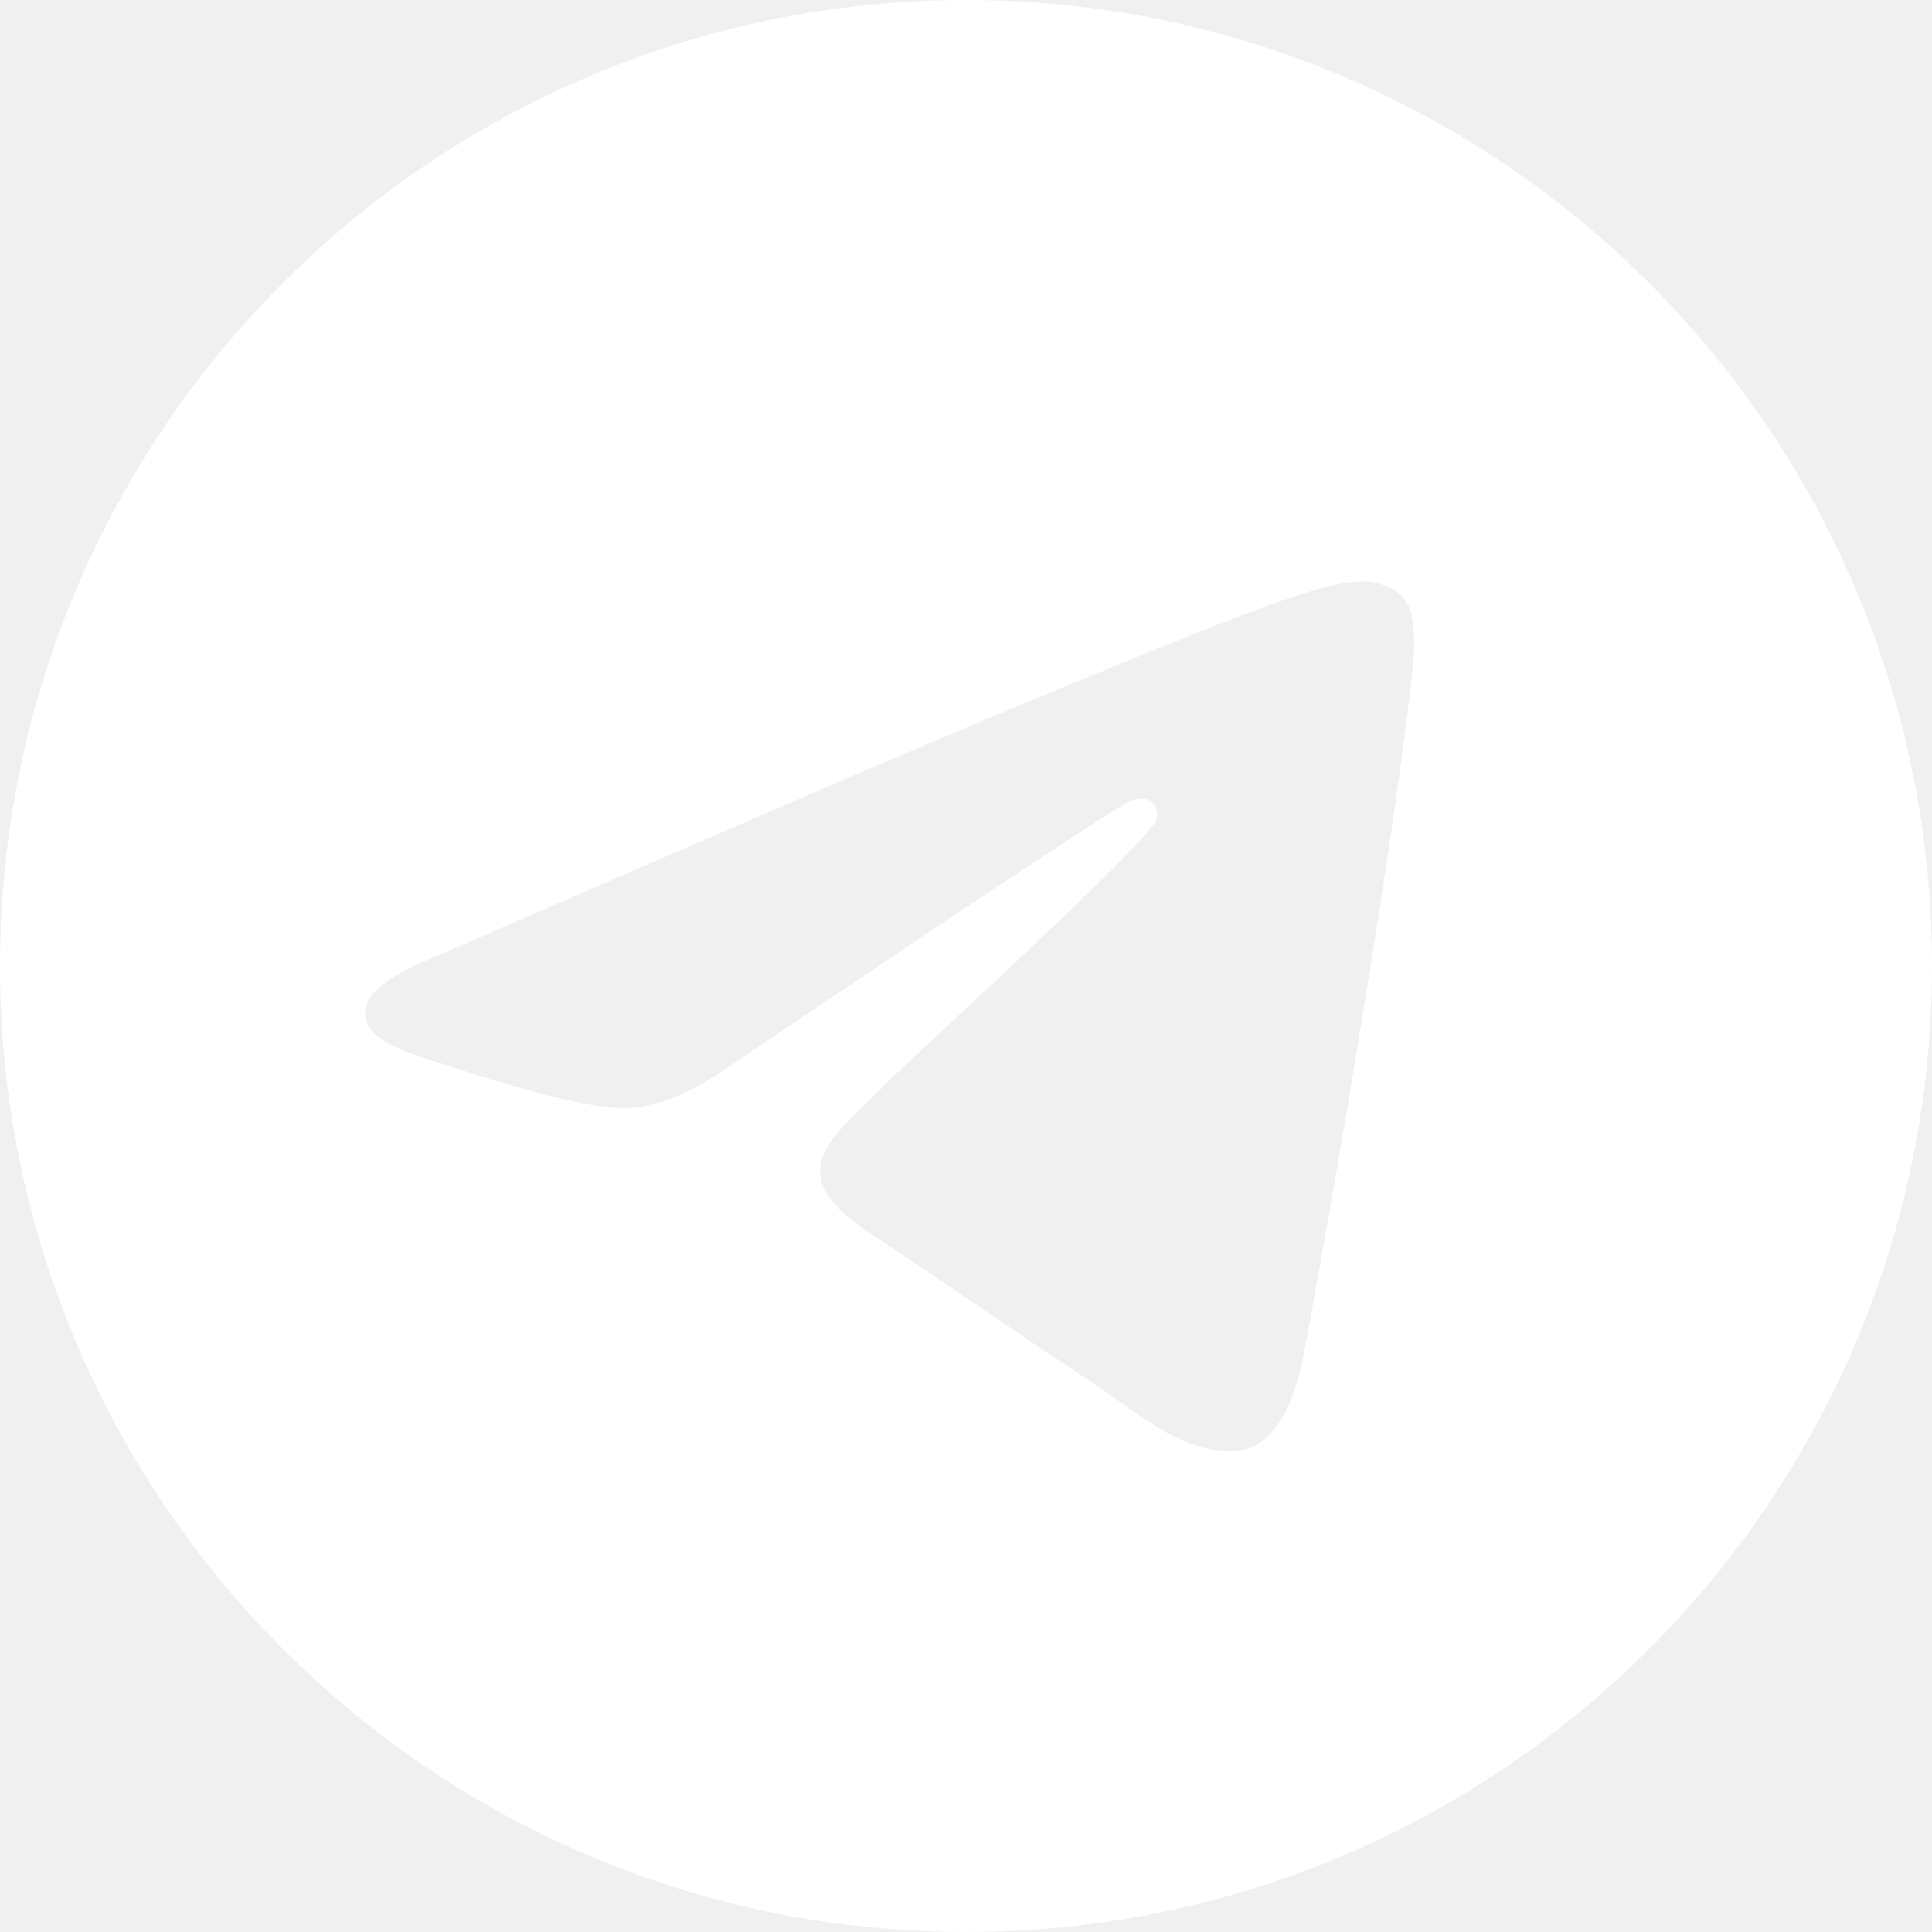
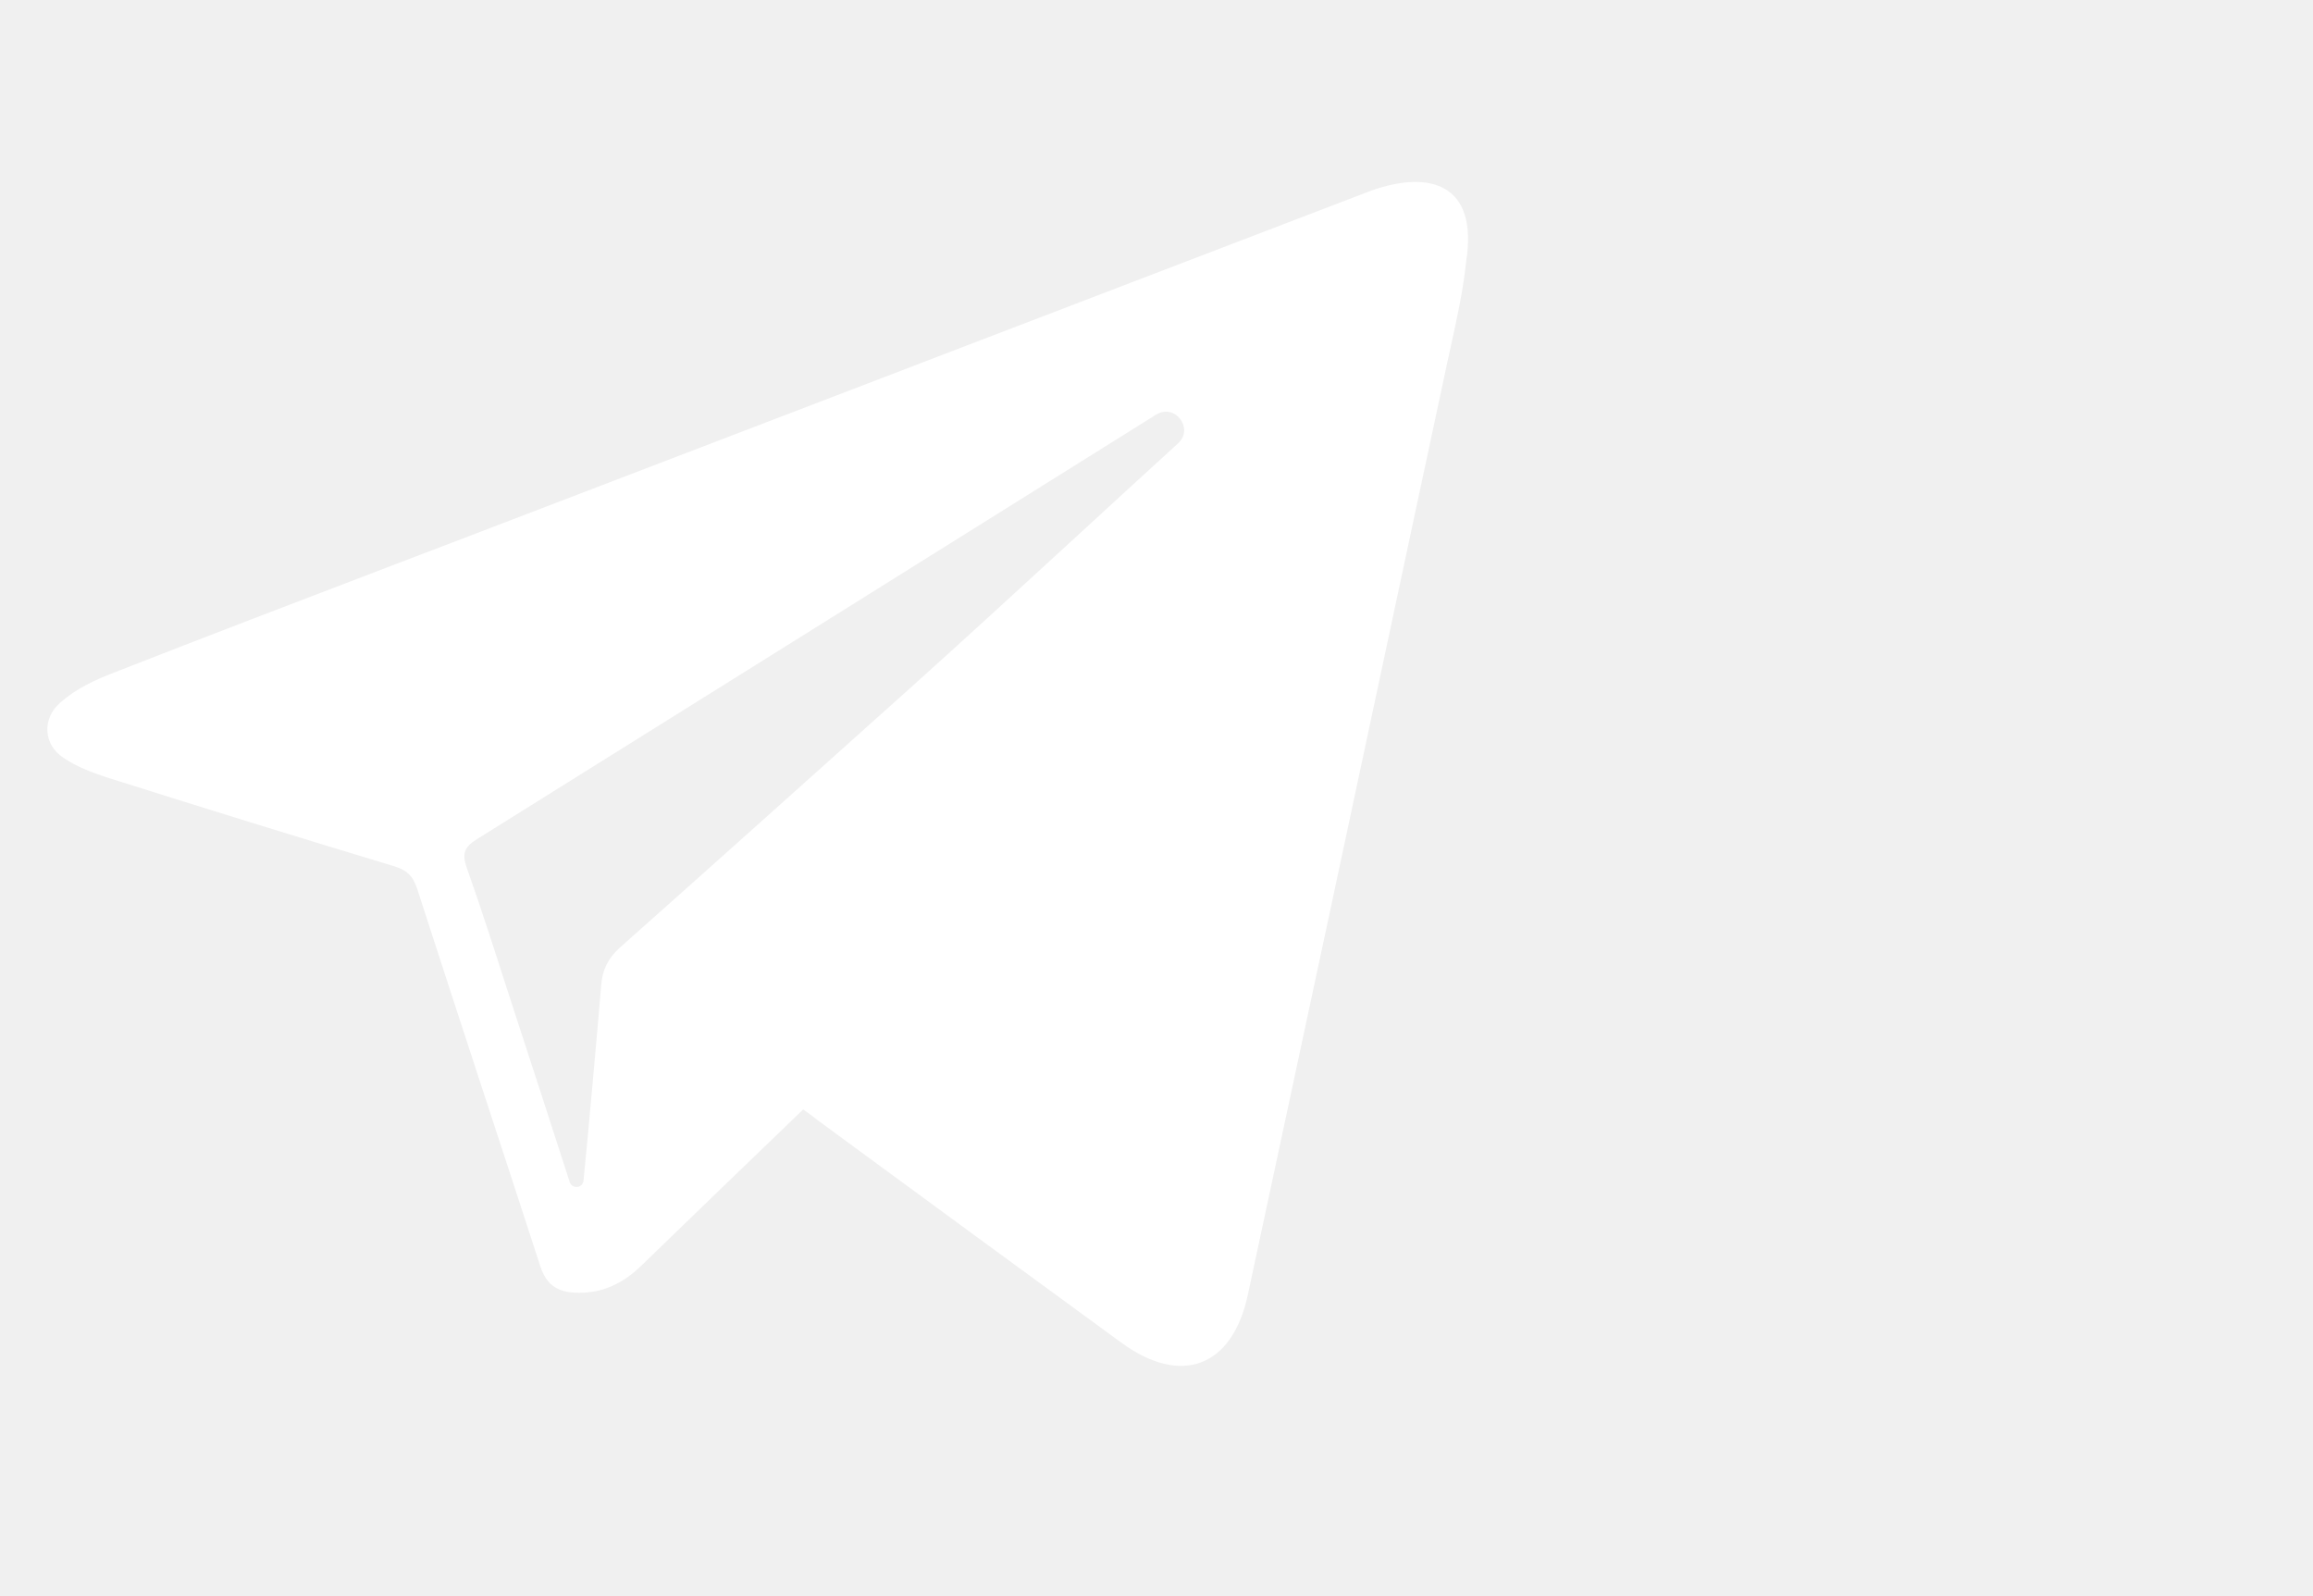
- <svg xmlns="http://www.w3.org/2000/svg" width="23" height="23" viewBox="0 0 16 16">
-   <path fill="#fff" d="M16 8A8 8 0 1 1 0 8a8 8 0 0 1 16 0zM8.287 5.906c-.778.324-2.334.994-4.666 2.01-.378.15-.577.298-.595.442-.03.243.275.339.69.47l.175.055c.408.133.958.288 1.243.294.26.006.549-.1.868-.32 2.179-1.471 3.304-2.214 3.374-2.23.05-.012.12-.026.166.016.047.041.042.12.037.141-.03.129-1.227 1.241-1.846 1.817-.193.18-.33.307-.358.336a8.154 8.154 0 0 1-.188.186c-.38.366-.664.64.015 1.088.327.216.589.393.85.571.284.194.568.387.936.629.093.06.183.125.27.187.331.236.63.448.997.414.214-.02.435-.22.547-.82.265-1.417.786-4.486.906-5.751a1.426 1.426 0 0 0-.013-.315.337.337 0 0 0-.114-.217.526.526 0 0 0-.31-.093c-.3.005-.763.166-2.984 1.09z" />
+ <svg xmlns="http://www.w3.org/2000/svg" width="29" height="20" viewBox="0 0 29 20" fill="none">
+   <path fill-rule="evenodd" clip-rule="evenodd" d="M10.07 13.91C9.385 14.567 8.712 15.219 8.039 15.87C7.805 16.096 7.543 16.223 7.204 16.207C6.976 16.195 6.848 16.096 6.776 15.881C6.539 15.151 6.3 14.421 6.06 13.69C5.782 12.841 5.504 11.991 5.229 11.139C5.179 10.985 5.106 10.913 4.95 10.863C3.743 10.499 2.53 10.123 1.328 9.743C1.144 9.682 0.955 9.61 0.794 9.5C0.543 9.334 0.527 9.013 0.75 8.814C0.956 8.632 1.183 8.528 1.439 8.429C2.582 7.981 3.728 7.544 4.874 7.106C5.213 6.977 5.552 6.847 5.891 6.718C7.774 5.997 9.658 5.275 11.542 4.554L11.546 4.552C13.428 3.831 15.31 3.11 17.192 2.39C17.945 2.124 18.532 2.32 18.383 3.273C18.346 3.637 18.266 3.997 18.187 4.357C18.159 4.483 18.131 4.61 18.105 4.736L17.739 6.446C17.043 9.708 16.346 12.973 15.645 16.234C15.45 17.145 14.805 17.382 14.054 16.83C12.791 15.909 11.529 14.982 10.267 14.056L10.265 14.054L10.264 14.054C10.203 14.004 10.142 13.96 10.07 13.91ZM7.143 14.82C7.173 14.912 7.307 14.898 7.316 14.802C7.379 14.172 7.486 12.971 7.538 12.349C7.555 12.155 7.622 12.018 7.767 11.885C8.876 10.9 9.985 9.906 11.09 8.915L11.25 8.772C11.958 8.139 12.791 7.374 13.61 6.622C14.005 6.259 14.397 5.899 14.771 5.558C14.971 5.375 14.737 5.058 14.502 5.195C14.499 5.197 14.495 5.198 14.492 5.2C14.489 5.202 14.486 5.204 14.483 5.206C13.067 6.092 11.649 6.978 10.232 7.864C8.814 8.75 7.397 9.636 5.98 10.521C5.819 10.621 5.791 10.704 5.852 10.88C6.024 11.364 6.181 11.852 6.338 12.341C6.375 12.454 6.411 12.567 6.448 12.68C6.631 13.239 6.963 14.261 7.143 14.82Z" fill="#FFF" />
</svg>
